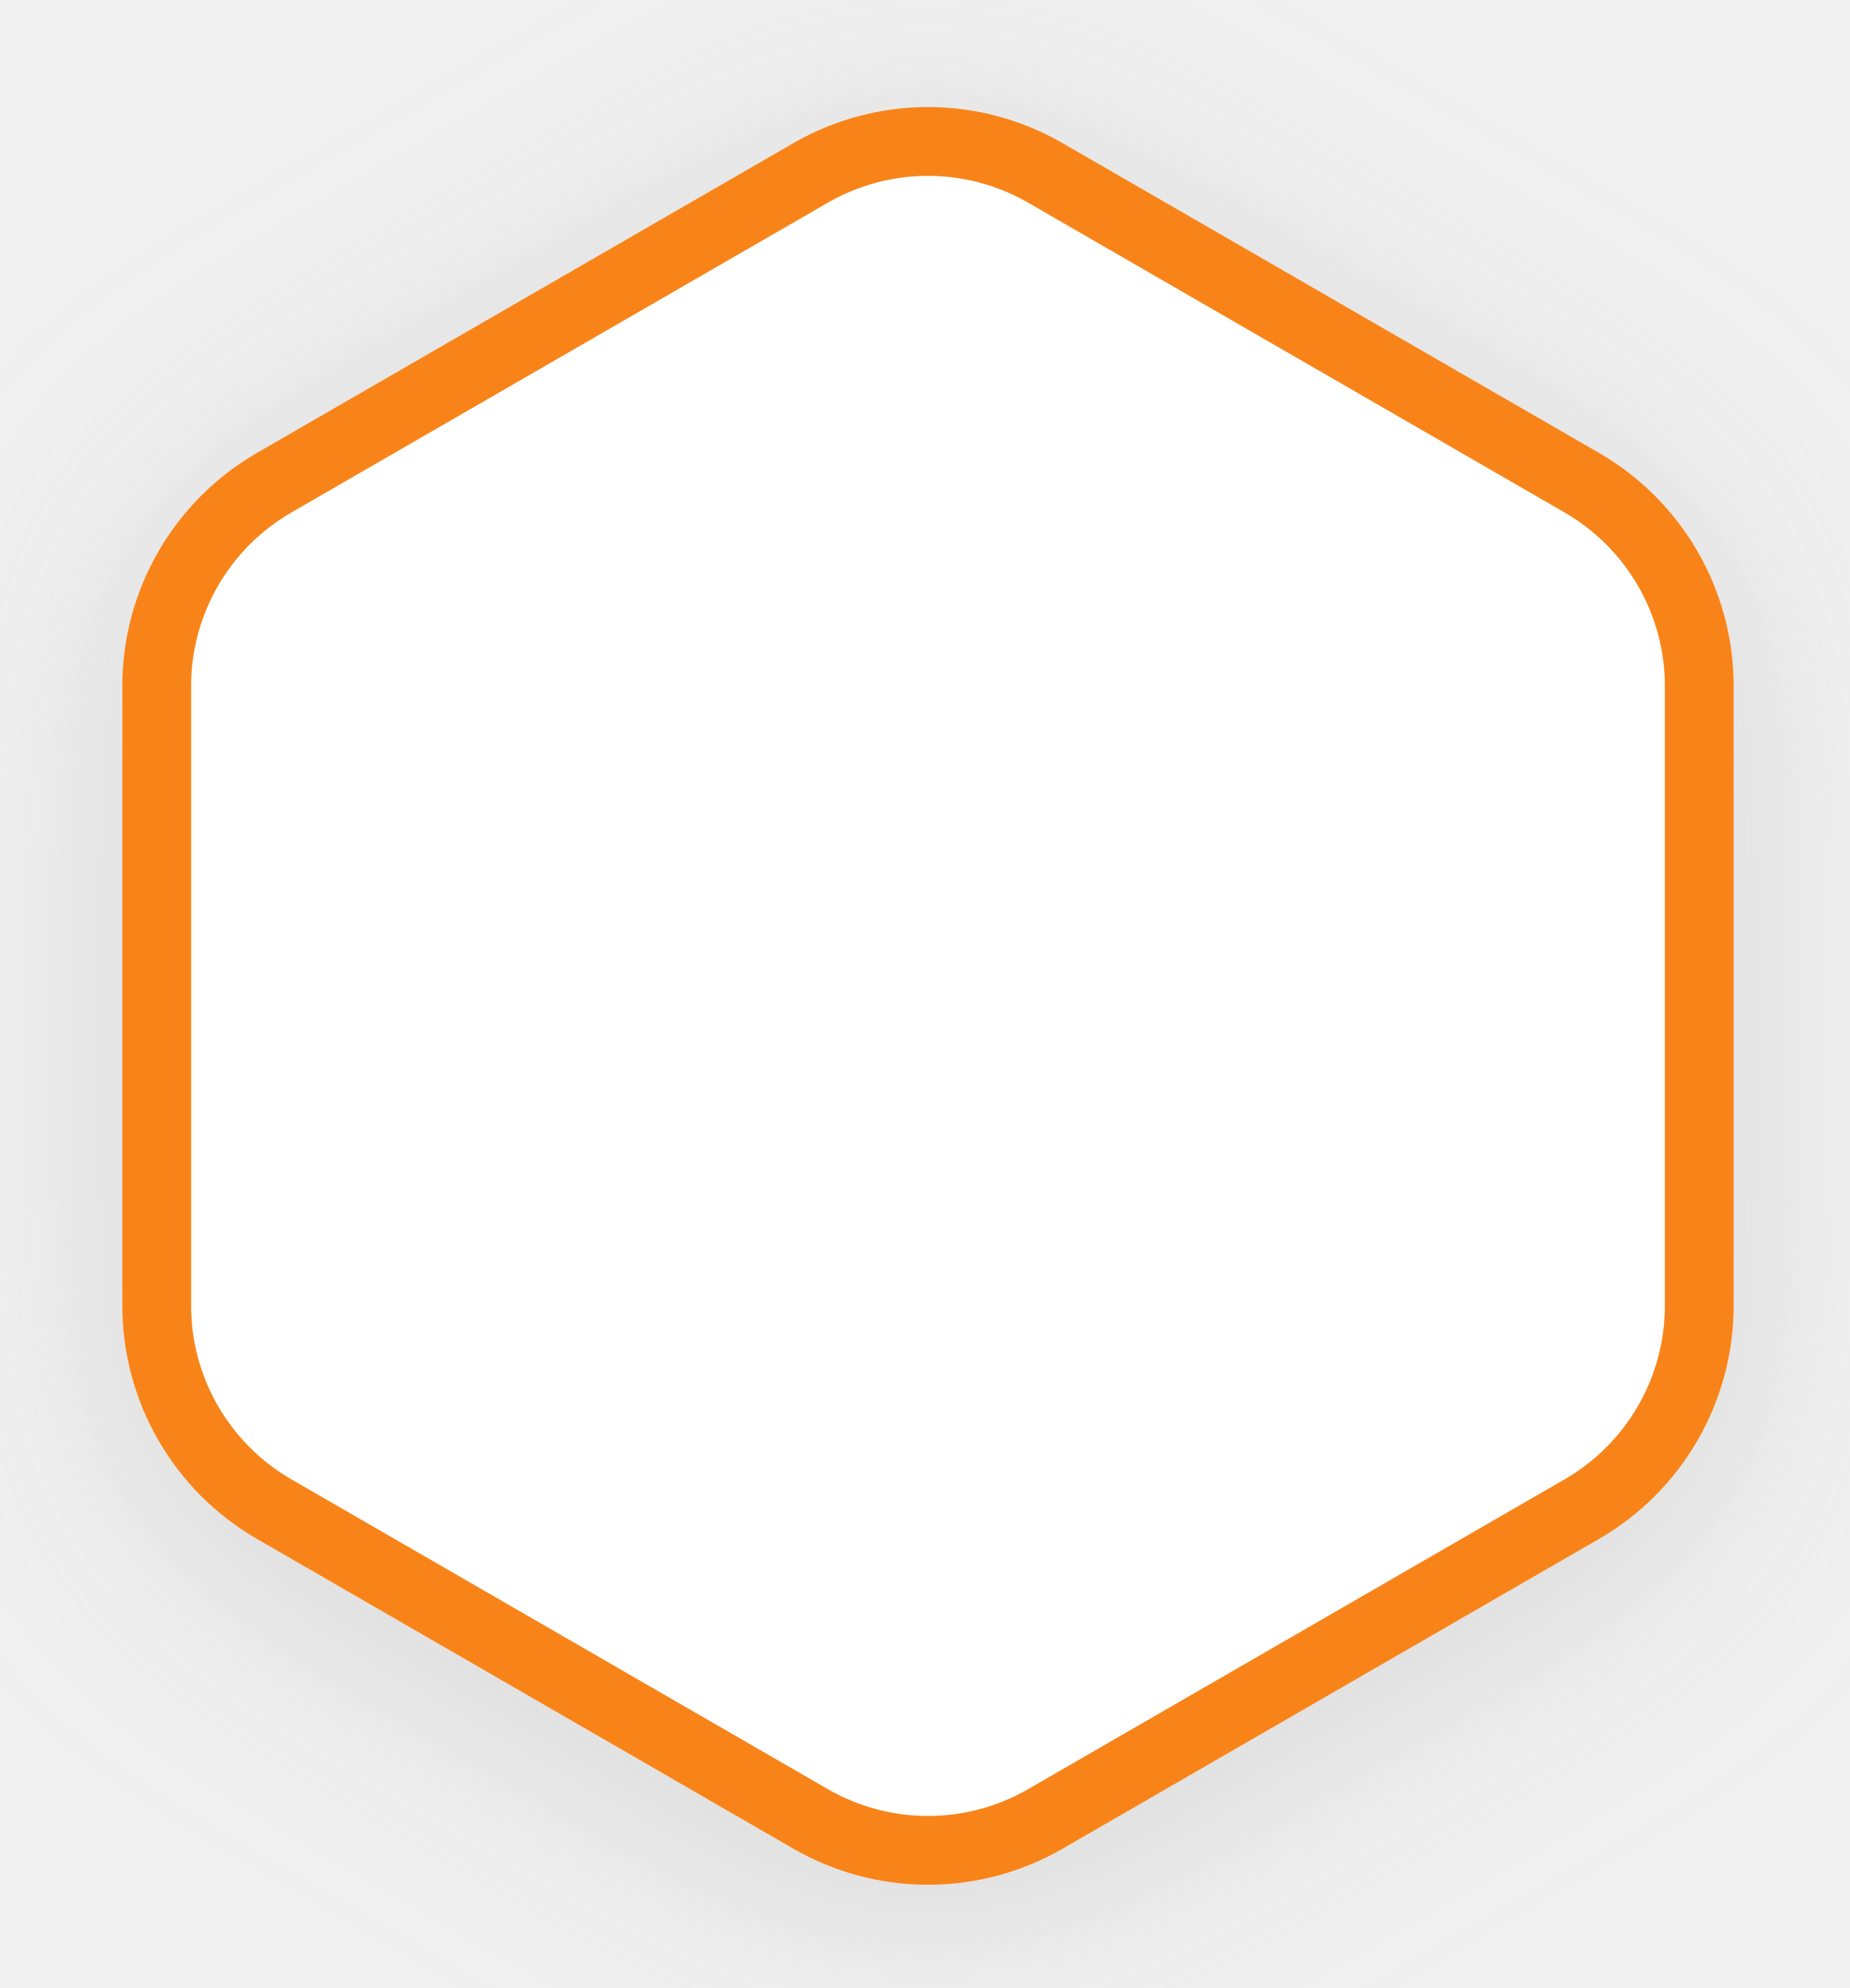
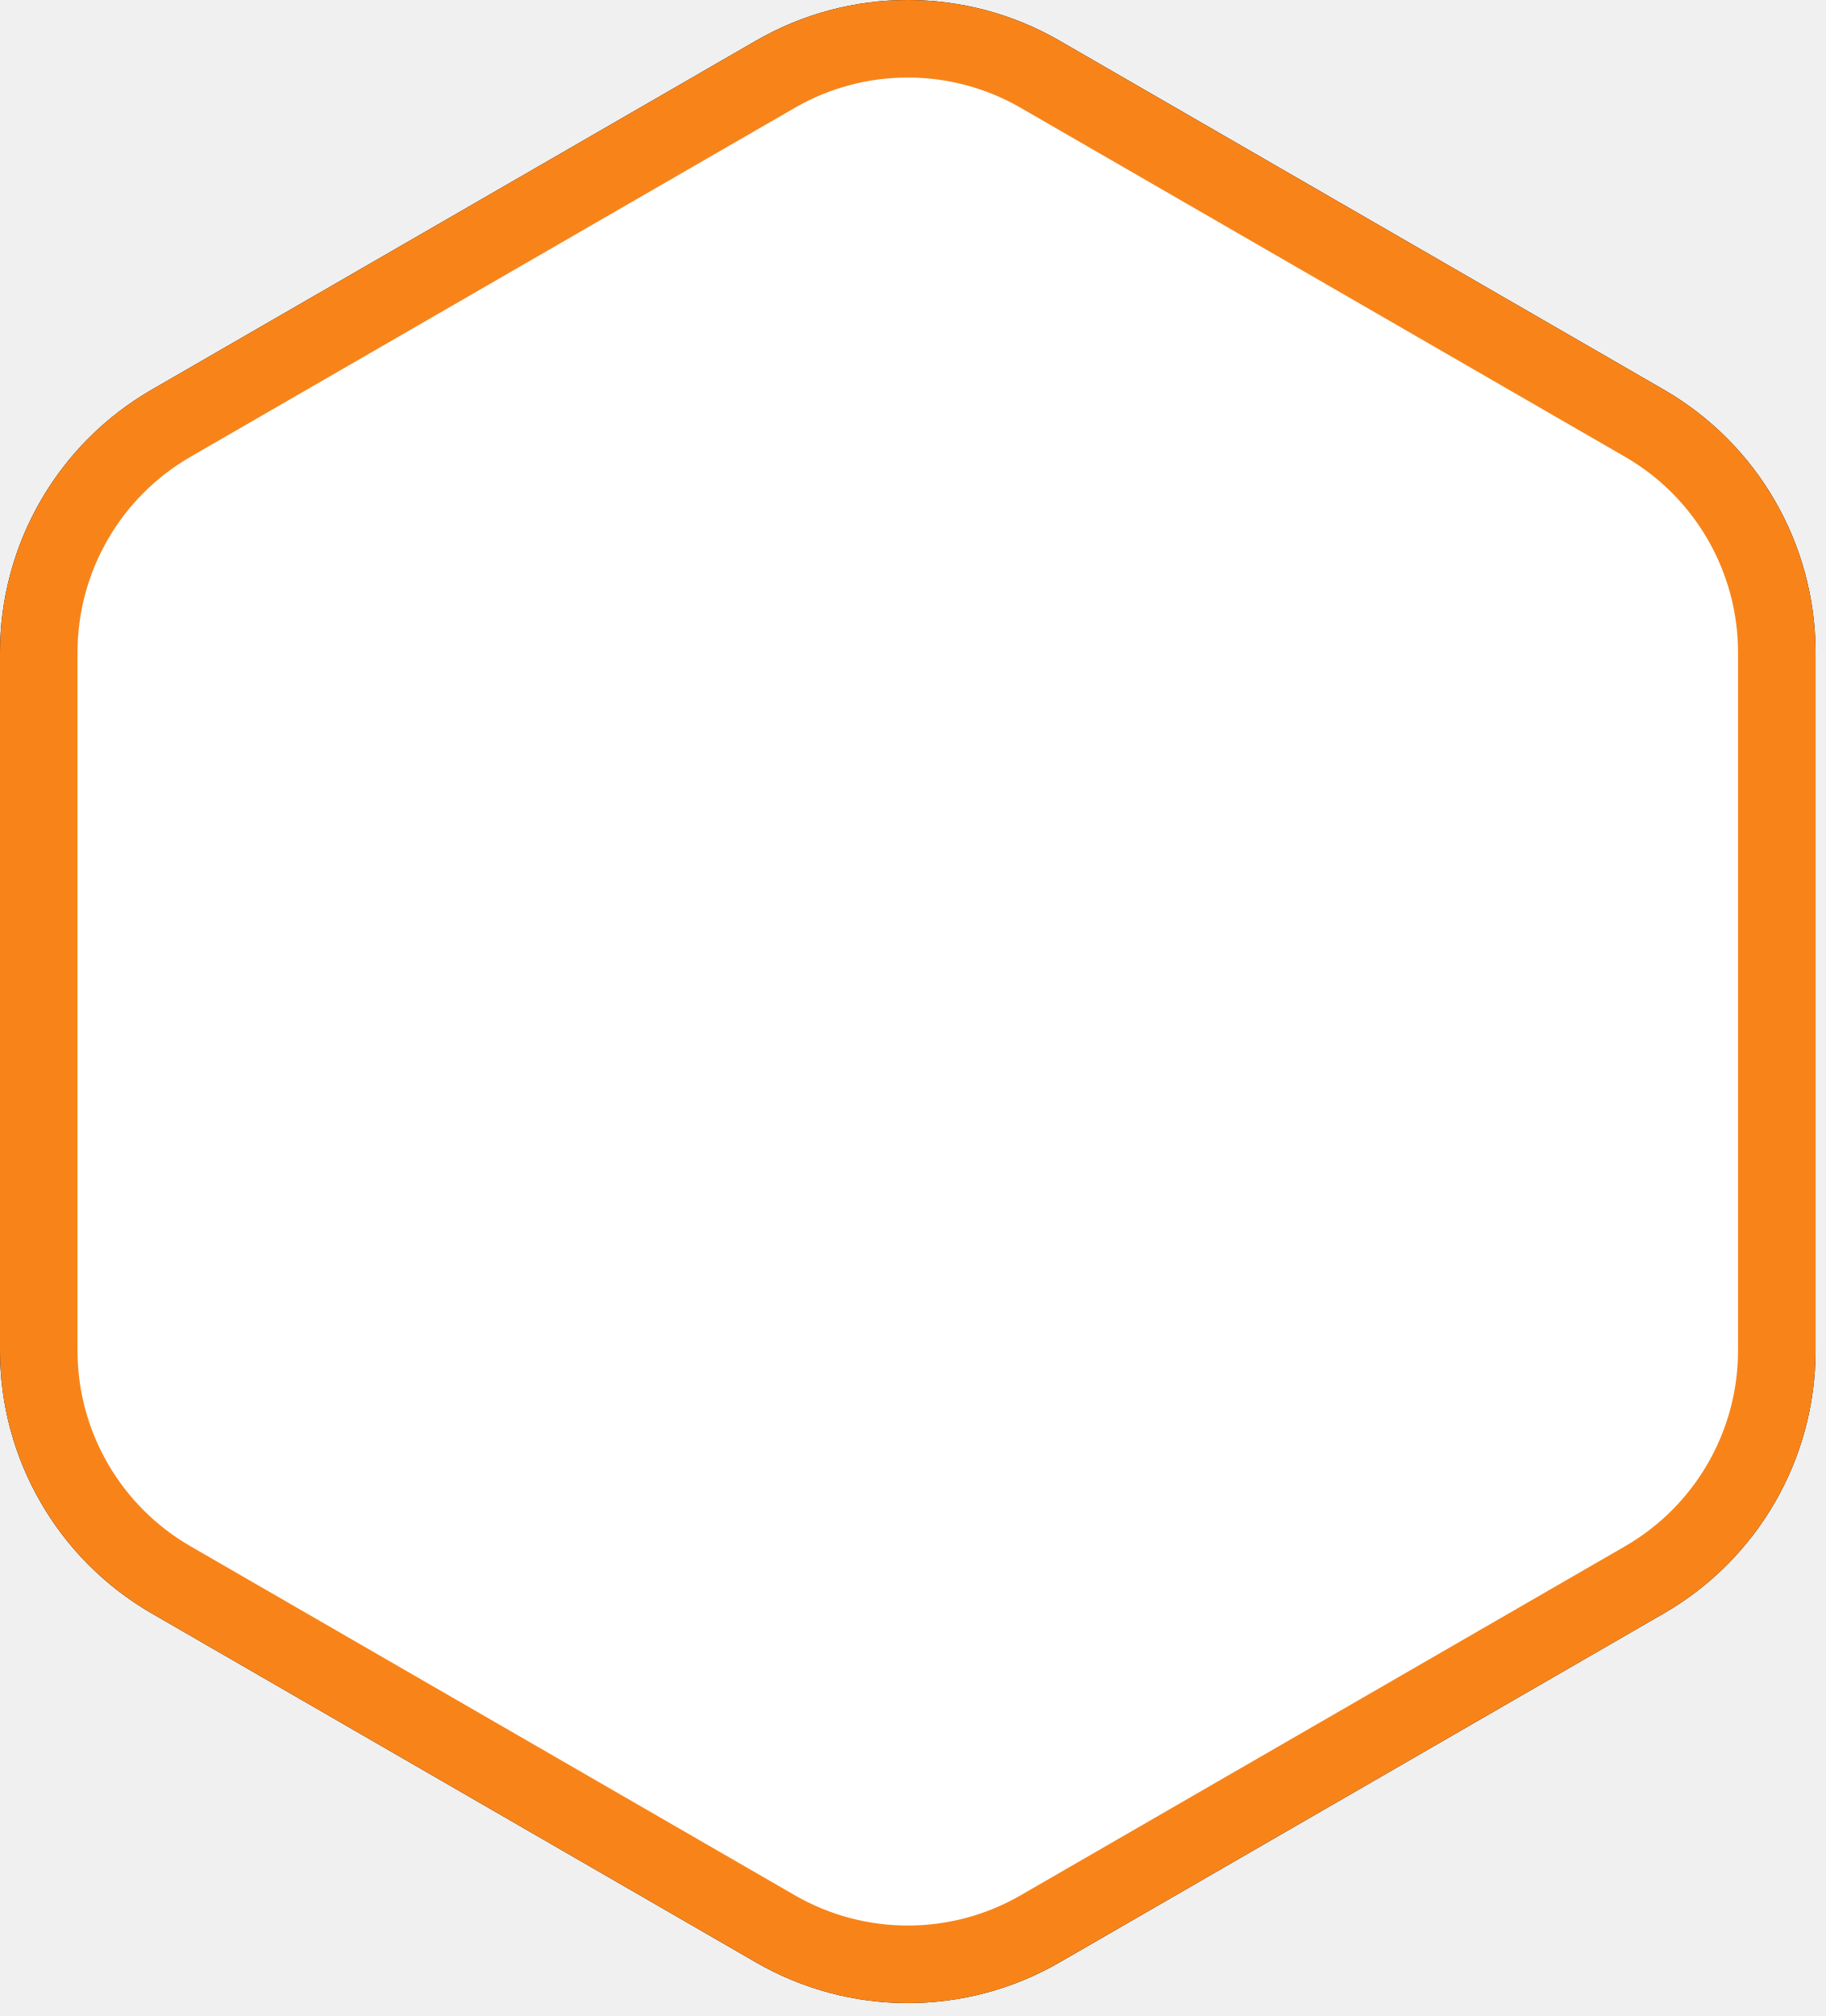
- <svg xmlns="http://www.w3.org/2000/svg" xmlns:xlink="http://www.w3.org/1999/xlink" width="121px" height="130px" viewBox="0 0 121 130" version="1.1">
-   <defs>
-     <path d="M51.892,9.359 L16.806,29.617 C11.357,32.762 8,38.576 8,44.868 L8,85.382 C8,91.674 11.357,97.488 16.806,100.633 L51.892,120.891 C57.341,124.036 64.054,124.036 69.502,120.891 L104.589,100.633 C110.038,97.488 113.395,91.674 113.395,85.382 L113.395,44.868 C113.395,38.576 110.038,32.762 104.589,29.617 L69.502,9.359 C64.054,6.214 57.341,6.214 51.892,9.359 Z" id="path-1" />
-     <filter x="-22.3%" y="-18.5%" width="144.6%" height="140.4%" filterUnits="objectBoundingBox" id="filter-2">
-       <feOffset dx="0" dy="2" in="SourceAlpha" result="shadowOffsetOuter1" />
-       <feGaussianBlur stdDeviation="7.5" in="shadowOffsetOuter1" result="shadowBlurOuter1" />
-       <feComposite in="shadowBlurOuter1" in2="SourceAlpha" operator="out" result="shadowBlurOuter1" />
-       <feColorMatrix values="0 0 0 0 0.623   0 0 0 0 0.623   0 0 0 0 0.623  0 0 0 0.295 0" type="matrix" in="shadowBlurOuter1" />
-     </filter>
-   </defs>
-   <g id="losange-orange" stroke="none" stroke-width="1" fill="none" fill-rule="evenodd">
-     <g id="hexa" fill-rule="nonzero">
-       <use fill="black" fill-opacity="1" filter="url(#filter-2)" xlink:href="#path-1" />
-       <path stroke="#F88419" stroke-width="4.5" d="M60.697,9.25 C63.349,9.25 66.001,9.936 68.377,11.308 L68.377,11.308 L103.464,31.565 C108.217,34.309 111.145,39.38 111.145,44.868 L111.145,44.868 L111.145,85.382 C111.145,90.87 108.217,95.941 103.464,98.685 L103.464,98.685 L68.377,118.942 C66.001,120.314 63.349,121 60.697,121 C58.045,121 55.393,120.314 53.017,118.942 L53.017,118.942 L17.931,98.685 C15.554,97.313 13.634,95.359 12.308,93.062 C10.982,90.766 10.25,88.126 10.25,85.382 L10.25,85.382 L10.25,44.868 C10.25,42.124 10.982,39.484 12.308,37.188 C13.634,34.891 15.554,32.937 17.931,31.565 L17.931,31.565 L53.017,11.308 C55.393,9.936 58.045,9.25 60.697,9.25 Z" stroke-linejoin="square" fill="#FFFFFF" fill-rule="evenodd" />
+ <svg xmlns="http://www.w3.org/2000/svg" width="106px" height="117px" viewBox="0 0 106 117" version="1.1">
+   <g id="Page-1" stroke="none" stroke-width="1" fill="none" fill-rule="evenodd">
+     <g id="hexa-brix-orange" transform="translate(0, -0)">
+       <g id="path-1-link" fill="#000000" fill-rule="nonzero">
+         <path d="M43.892,2.359 L8.806,22.617 C3.357,25.762 0,31.576 0,37.868 L0,78.382 C0,84.674 3.357,90.488 8.806,93.633 L43.892,113.891 C49.341,117.036 56.054,117.036 61.502,113.891 L96.589,93.633 C102.038,90.488 105.395,84.674 105.395,78.382 L105.395,37.868 C105.395,31.576 102.038,25.762 96.589,22.617 L61.502,2.359 C56.054,-0.786 49.341,-0.786 43.892,2.359 Z" id="path-1" />
+       </g>
+       <path d="M52.697,2.25 C55.349,2.25 58.001,2.936 60.377,4.308 L60.377,4.308 L95.464,24.565 C100.217,27.309 103.145,32.38 103.145,37.868 L103.145,37.868 L103.145,78.382 C103.145,83.87 100.217,88.941 95.464,91.685 L95.464,91.685 L60.377,111.942 C58.001,113.314 55.349,114 52.697,114 C50.045,114 47.393,113.314 45.017,111.942 L45.017,111.942 L9.931,91.685 C7.554,90.313 5.634,88.359 4.308,86.062 C2.982,83.766 2.25,81.126 2.25,78.382 L2.25,78.382 L2.25,37.868 C2.25,35.124 2.982,32.484 4.308,30.188 C5.634,27.891 7.554,25.937 9.931,24.565 L9.931,24.565 L45.017,4.308 C47.393,2.936 50.045,2.25 52.697,2.25 Z" id="Path" stroke="#F88419" stroke-width="4.5" fill="#FFFFFF" />
    </g>
  </g>
</svg>
